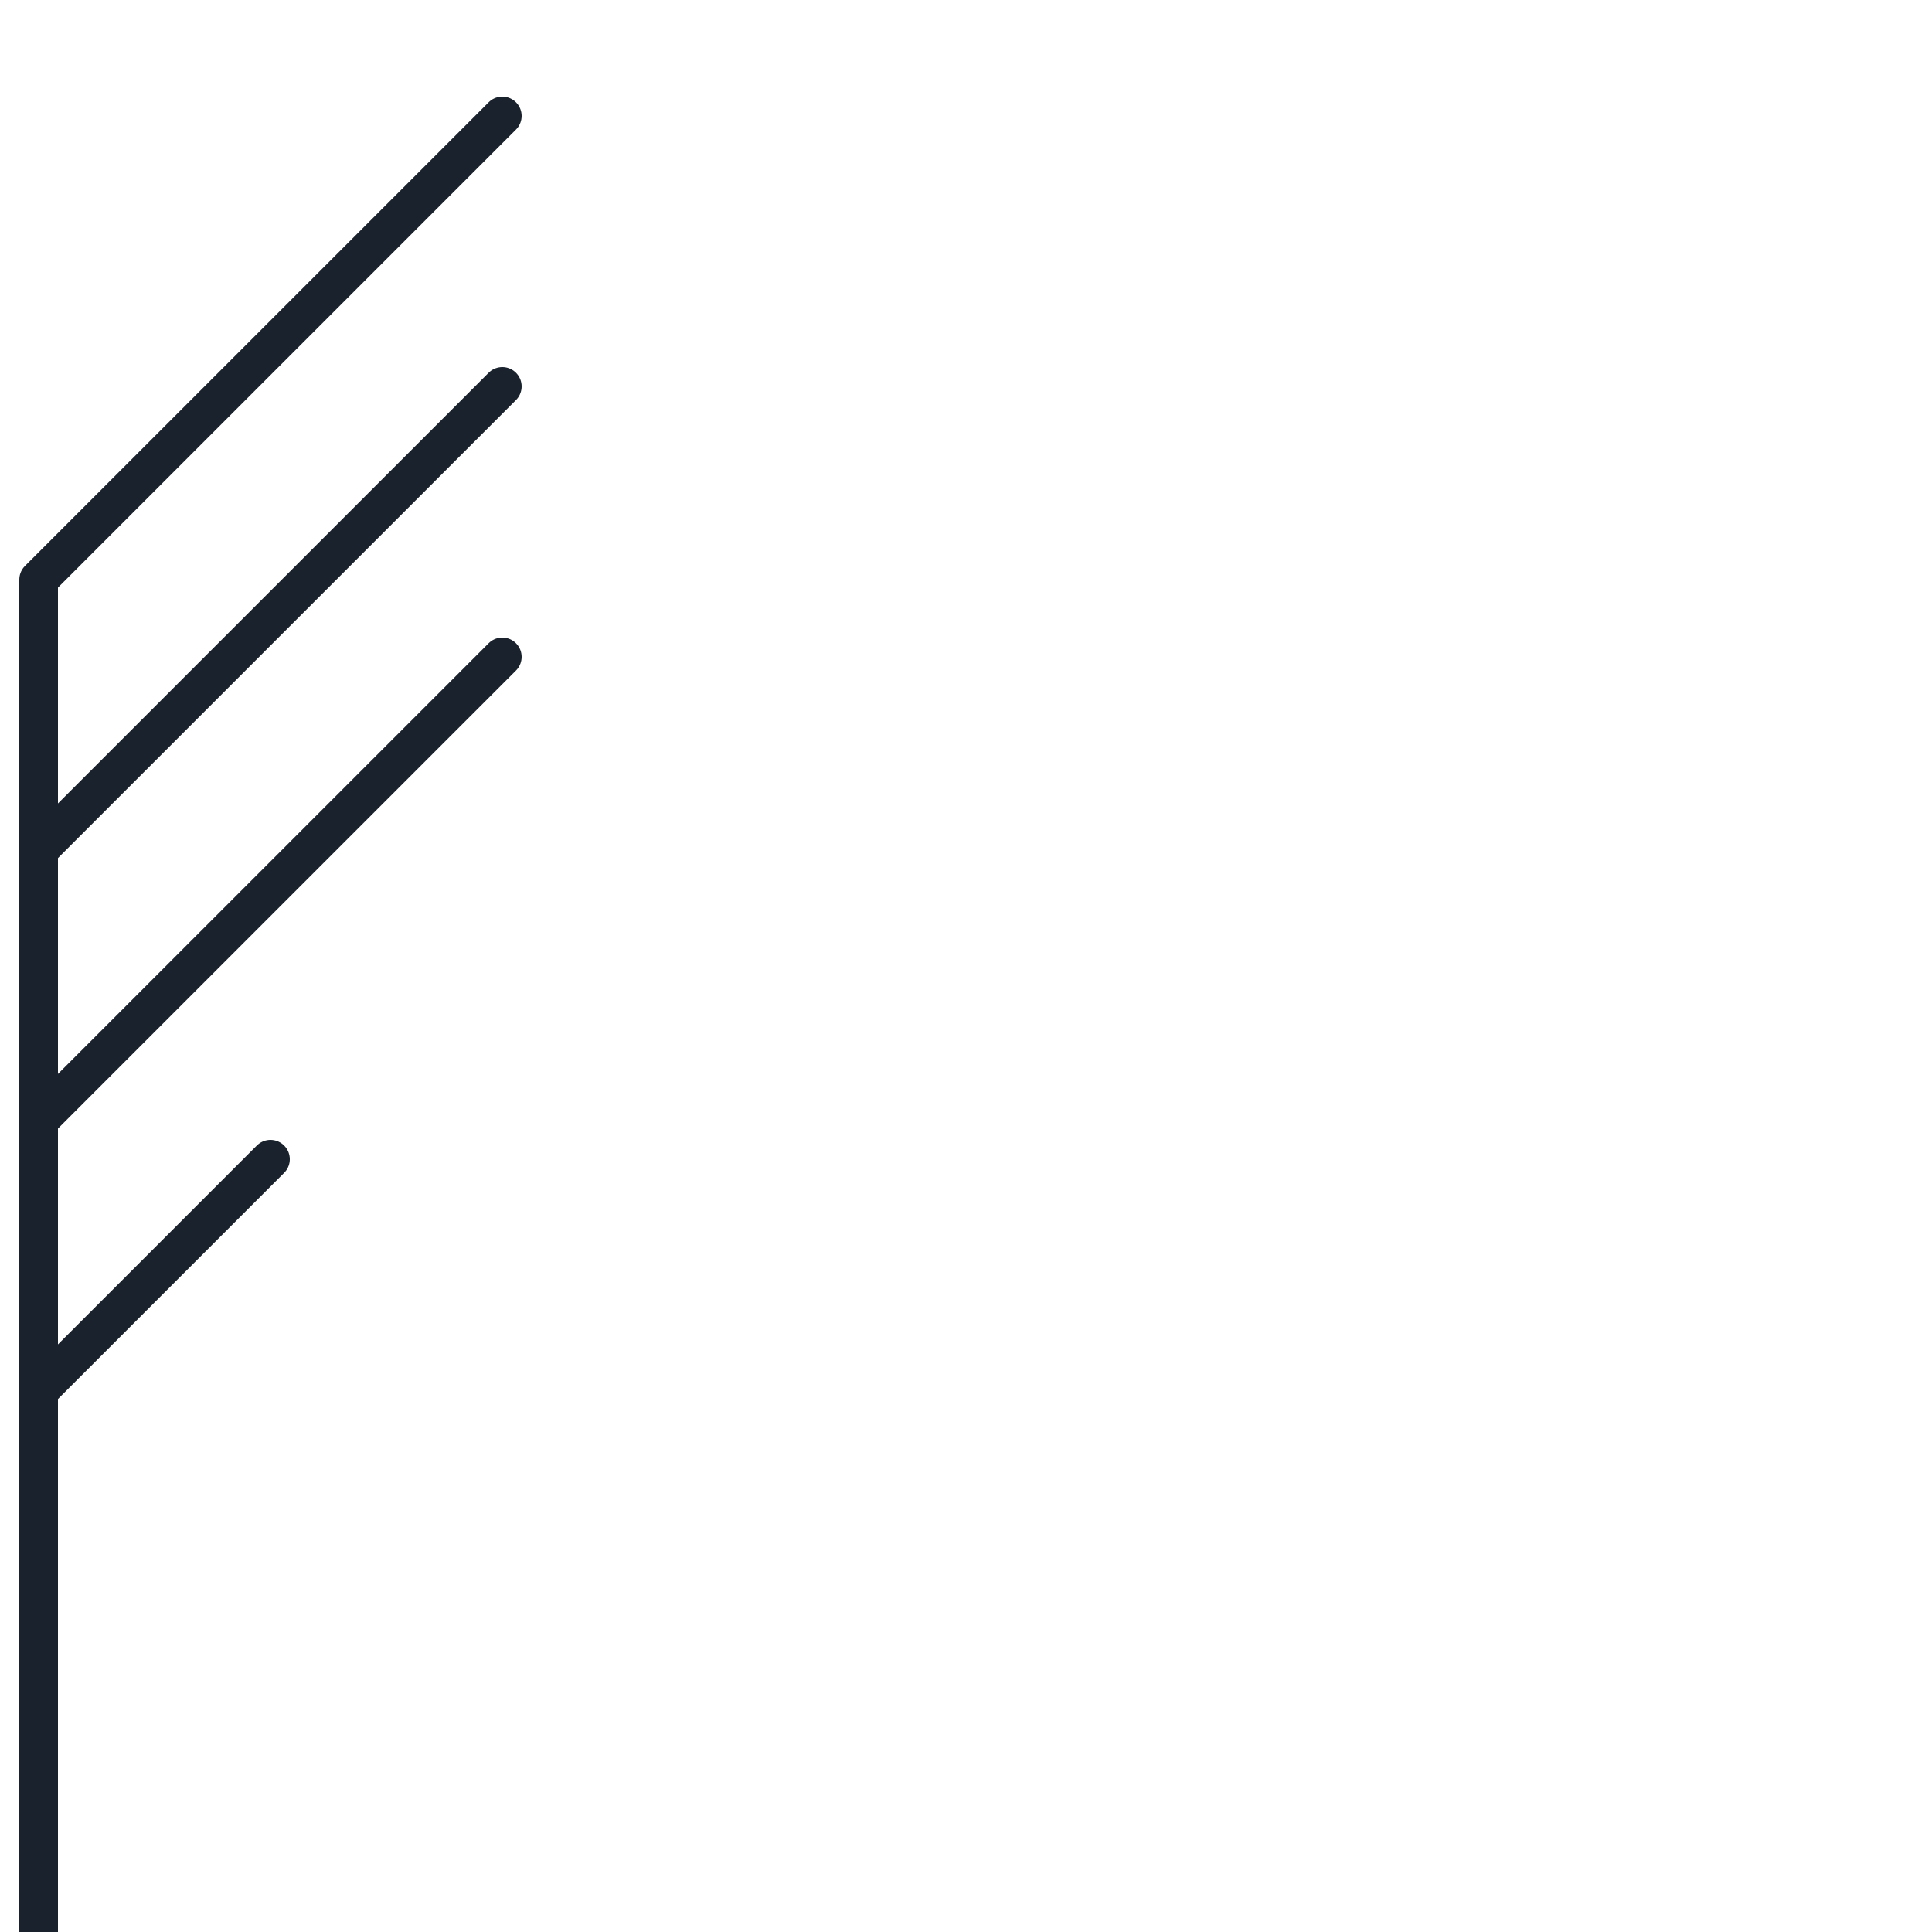
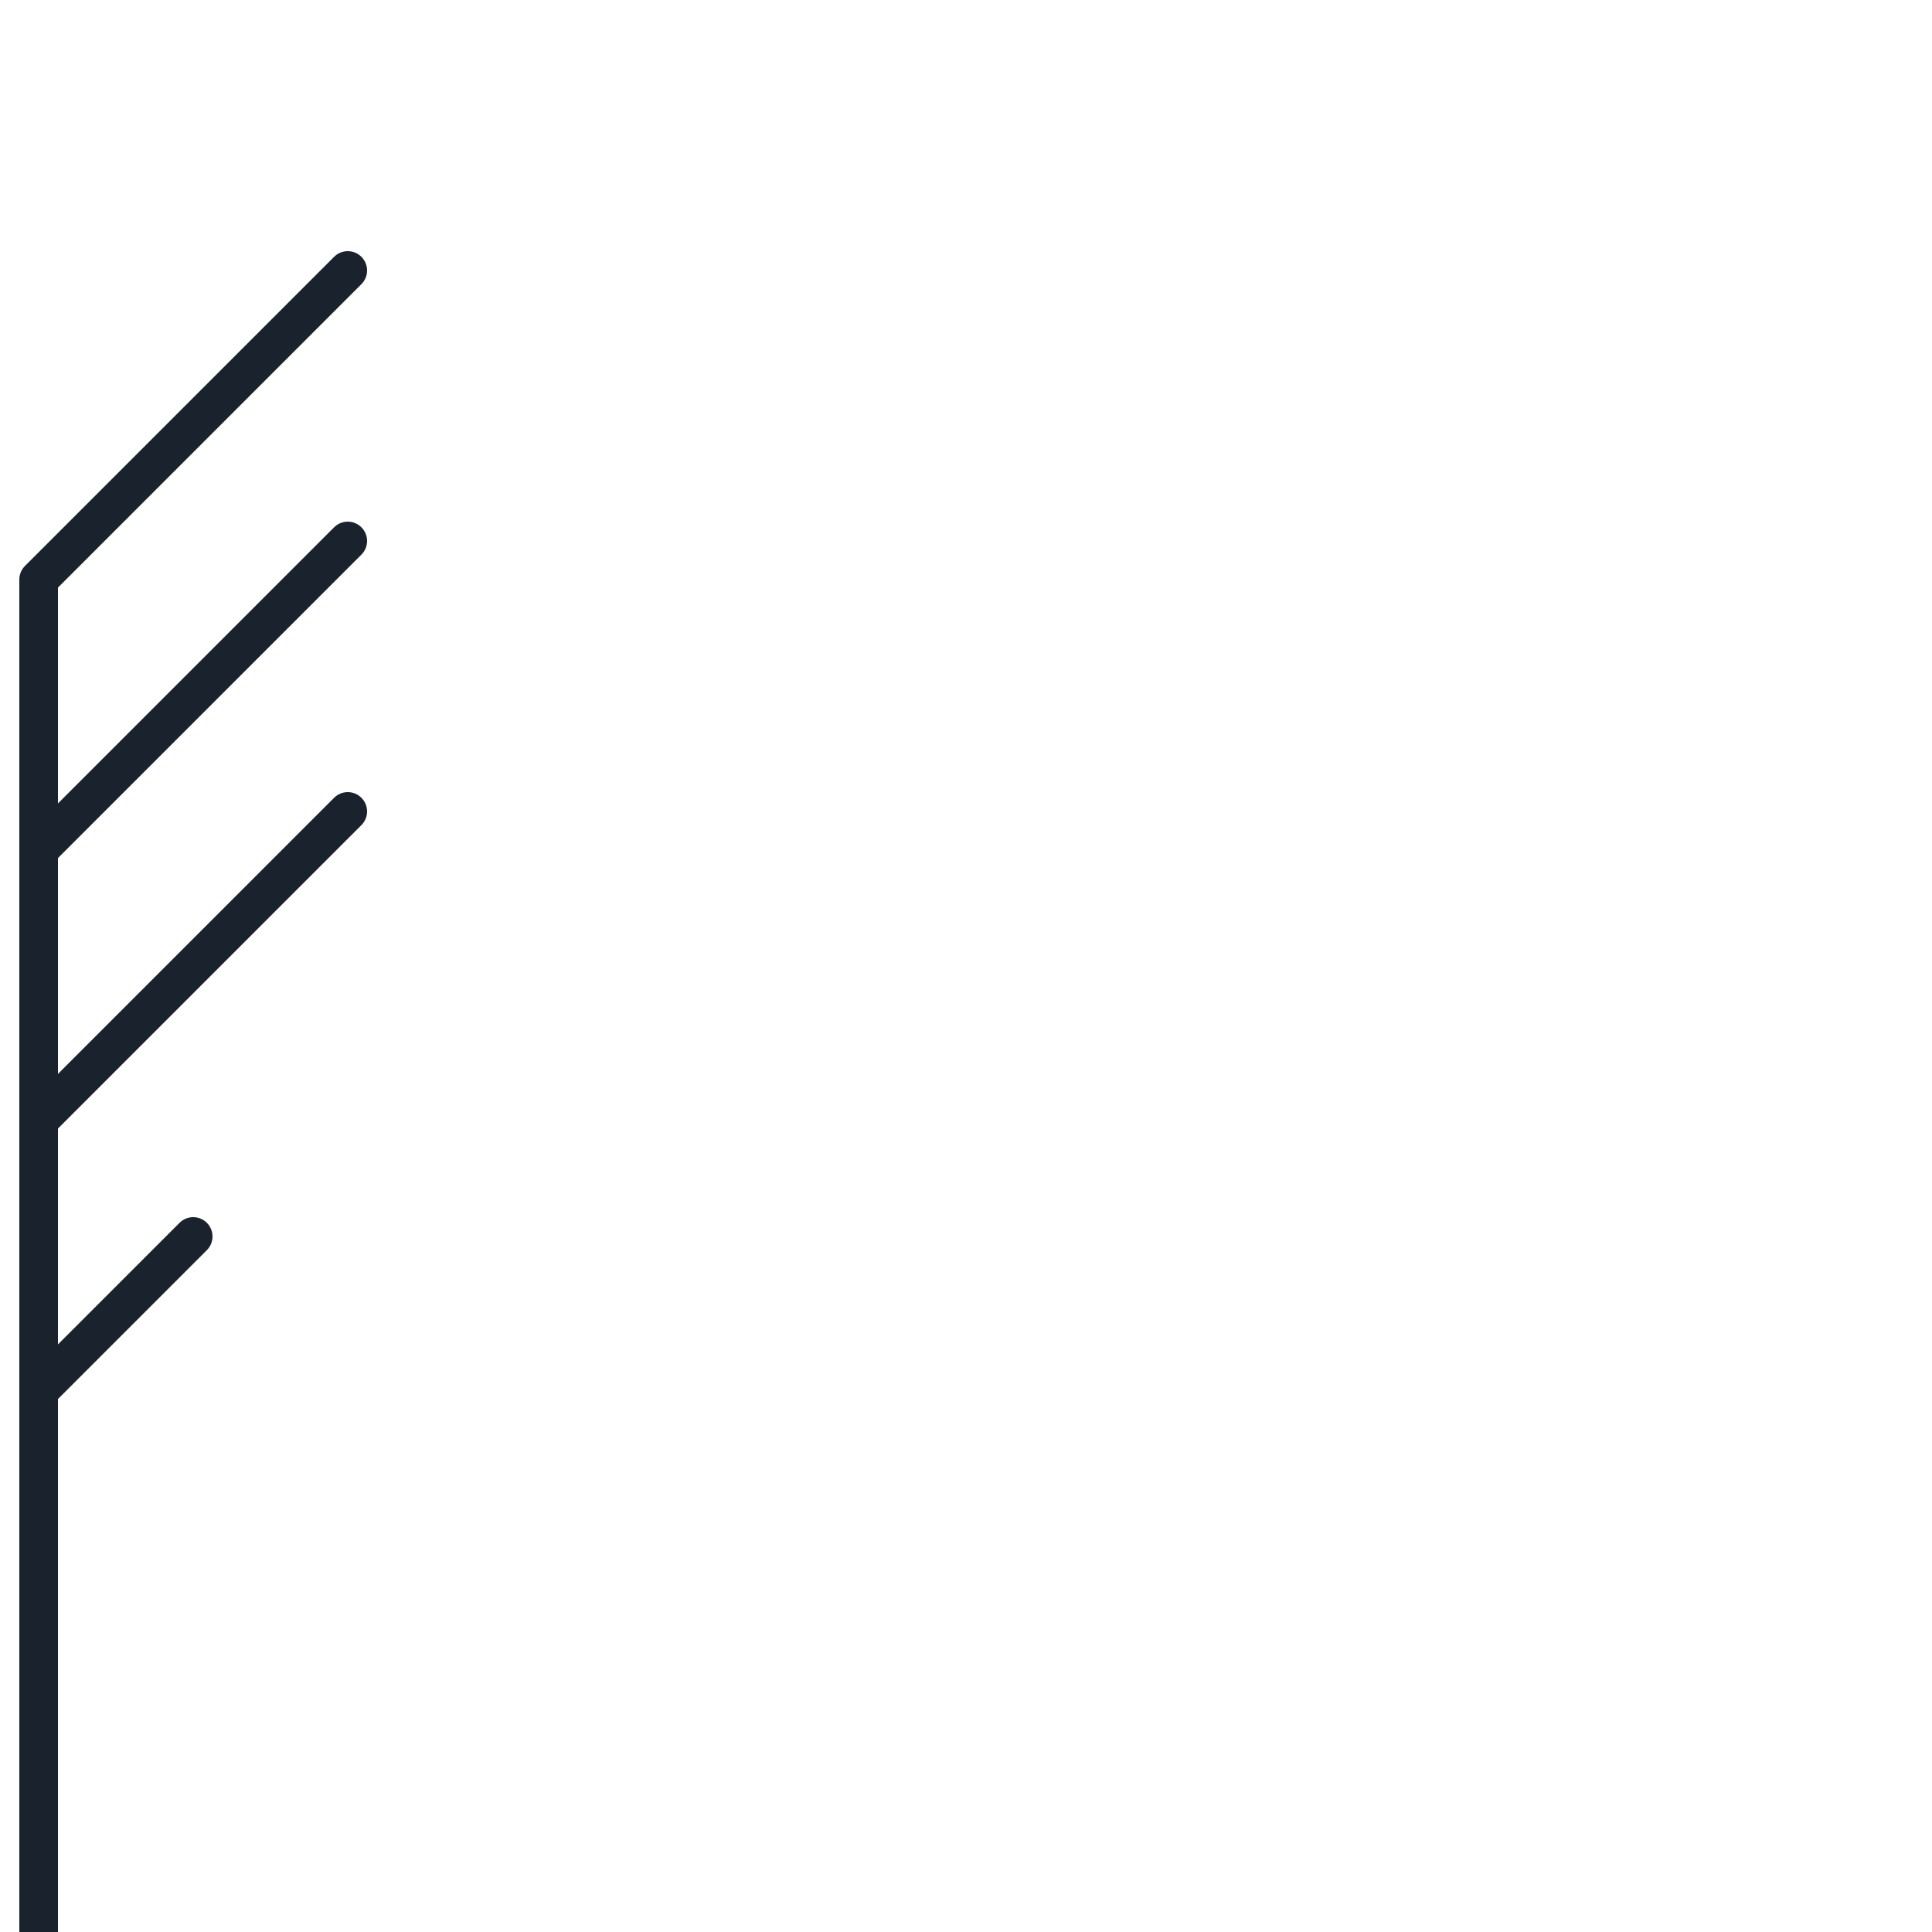
<svg xmlns="http://www.w3.org/2000/svg" viewBox="0 0 50 50">
  <style type="text/css">
        .svg-wb{fill:#1A232D;stroke:#1A232D;stroke-width:1;stroke-linecap:round;stroke-linejoin:round;stroke-miterlimit:10;}
    </style>
-   <path class="svg-wb" d="M1,50V15 M1,15l12-12 M1,22l12-12 M1,29l12-12 M1,36l6-6" />
+   <path class="svg-wb" d="M1,50V15 M1,15l8-8 M1,22l8-8 M1,29l8-8 M1,36l4-4" />
</svg>
